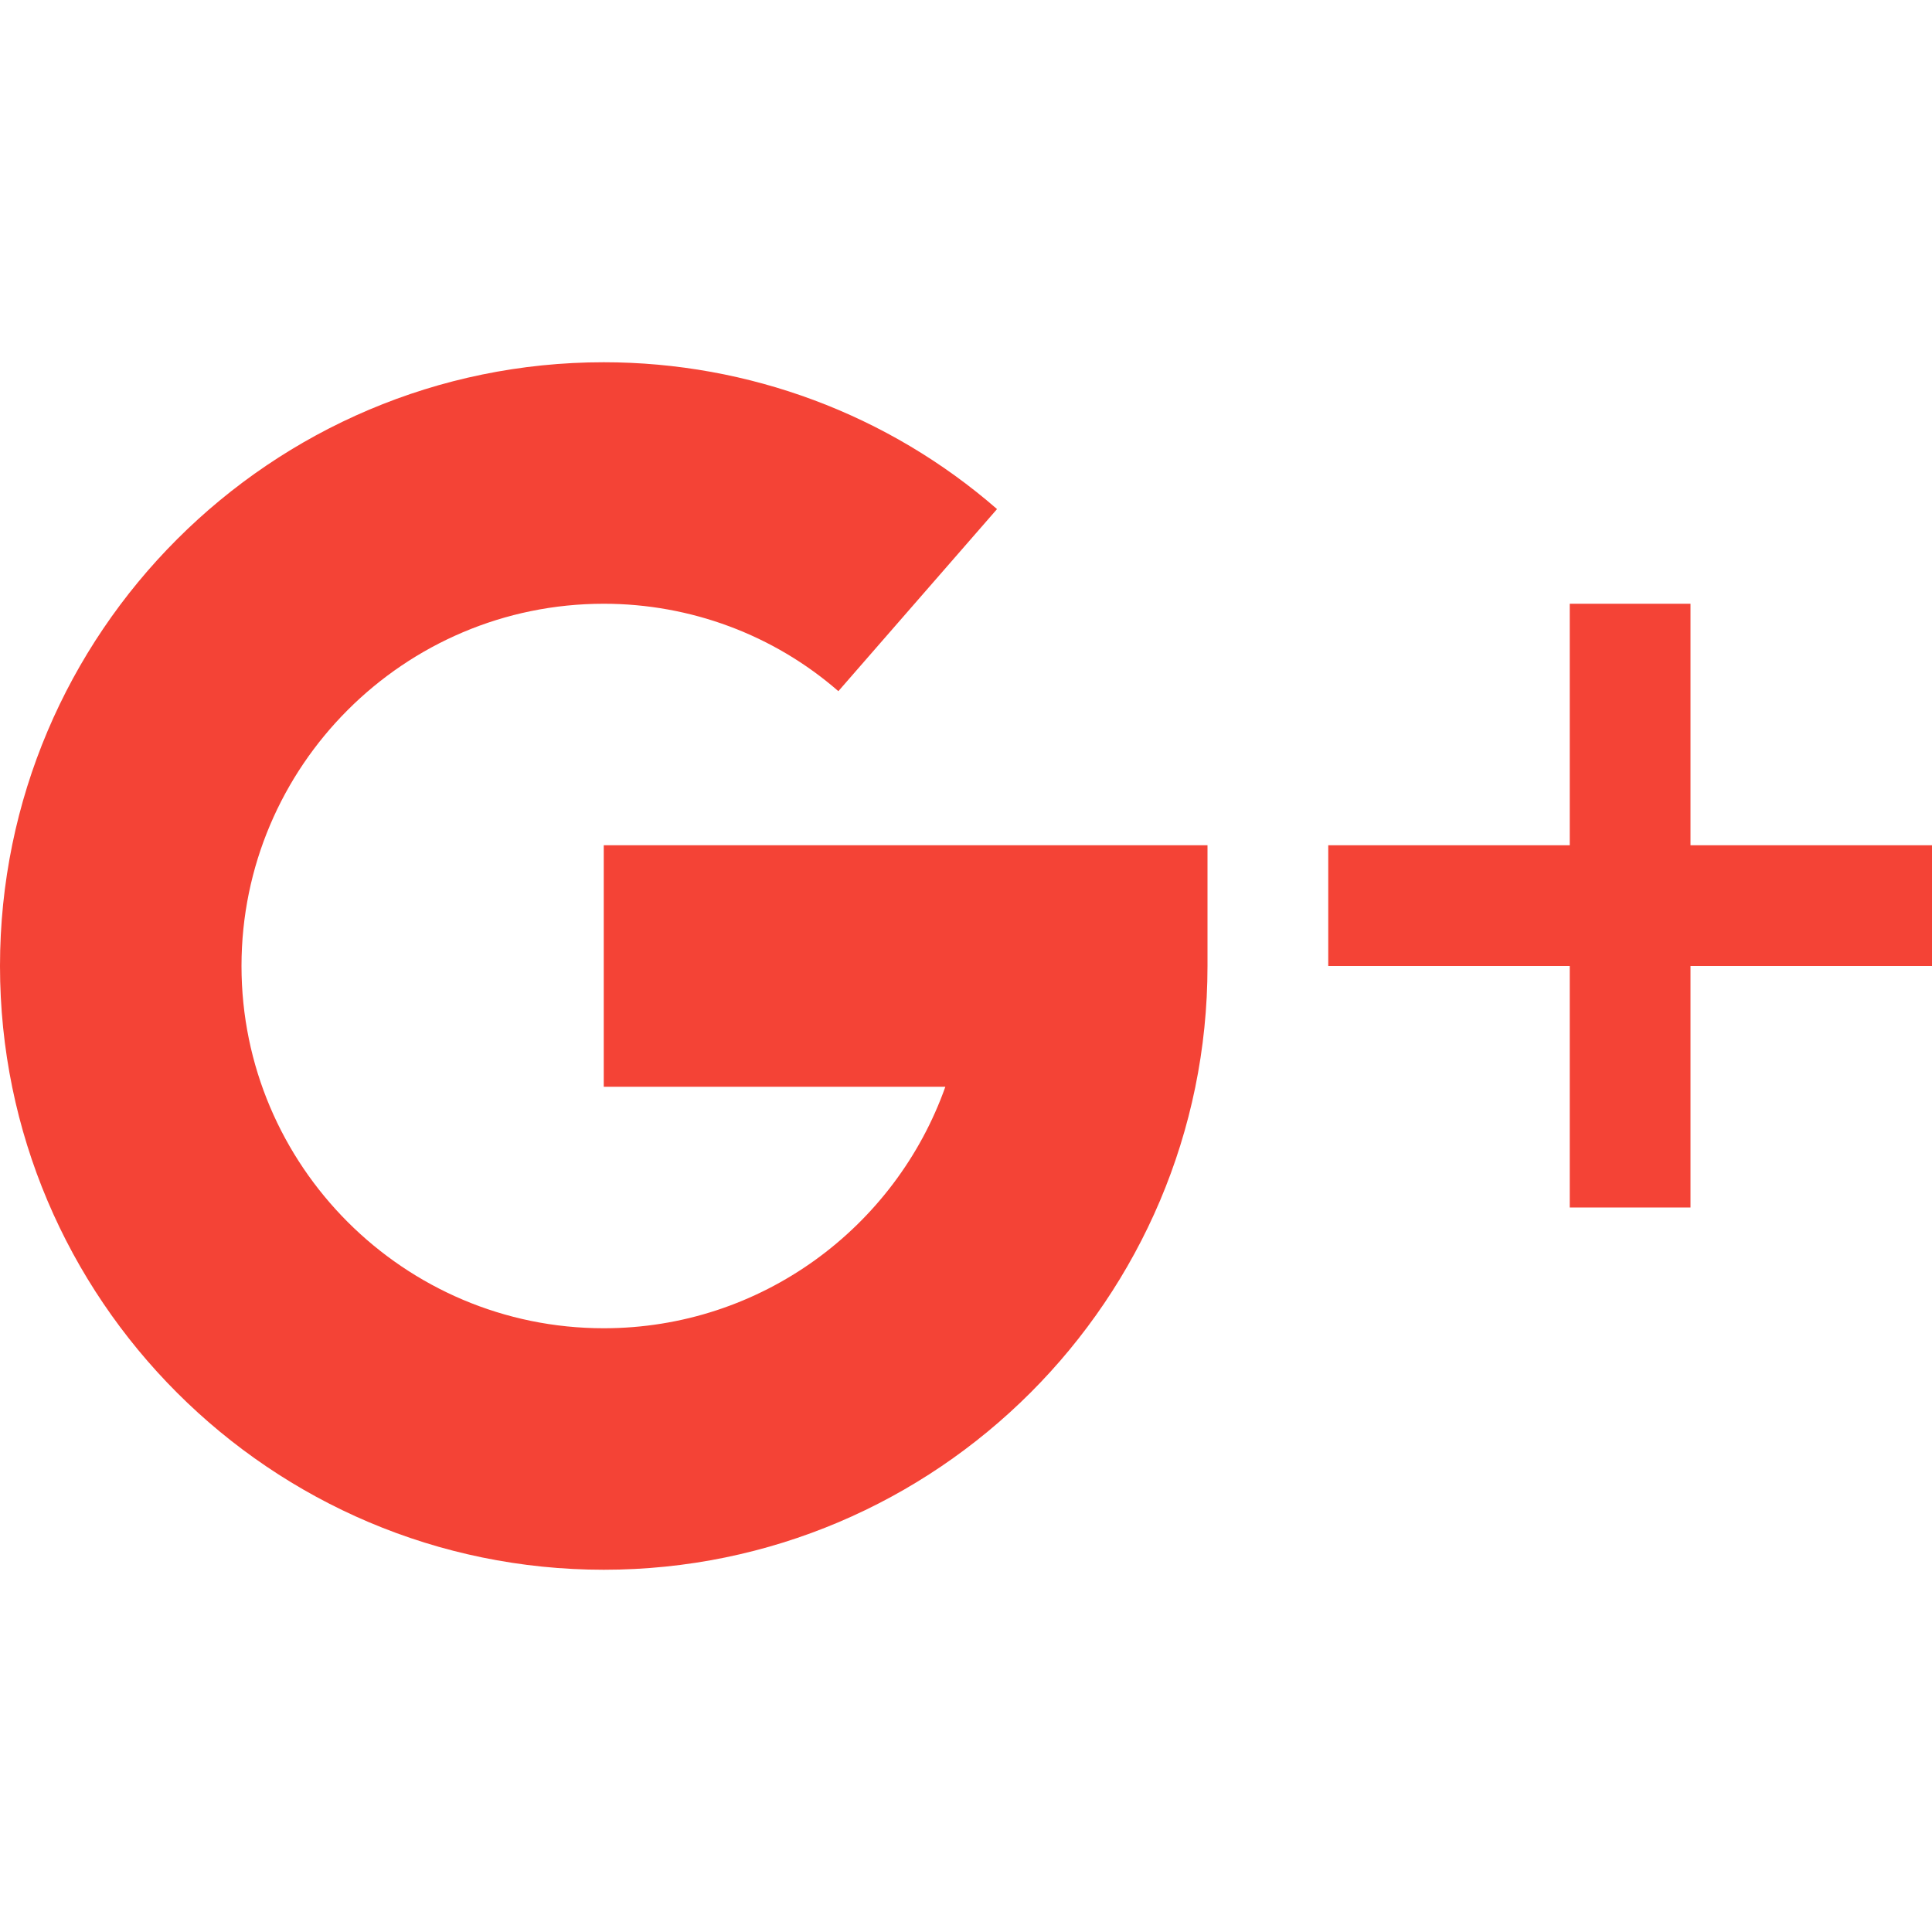
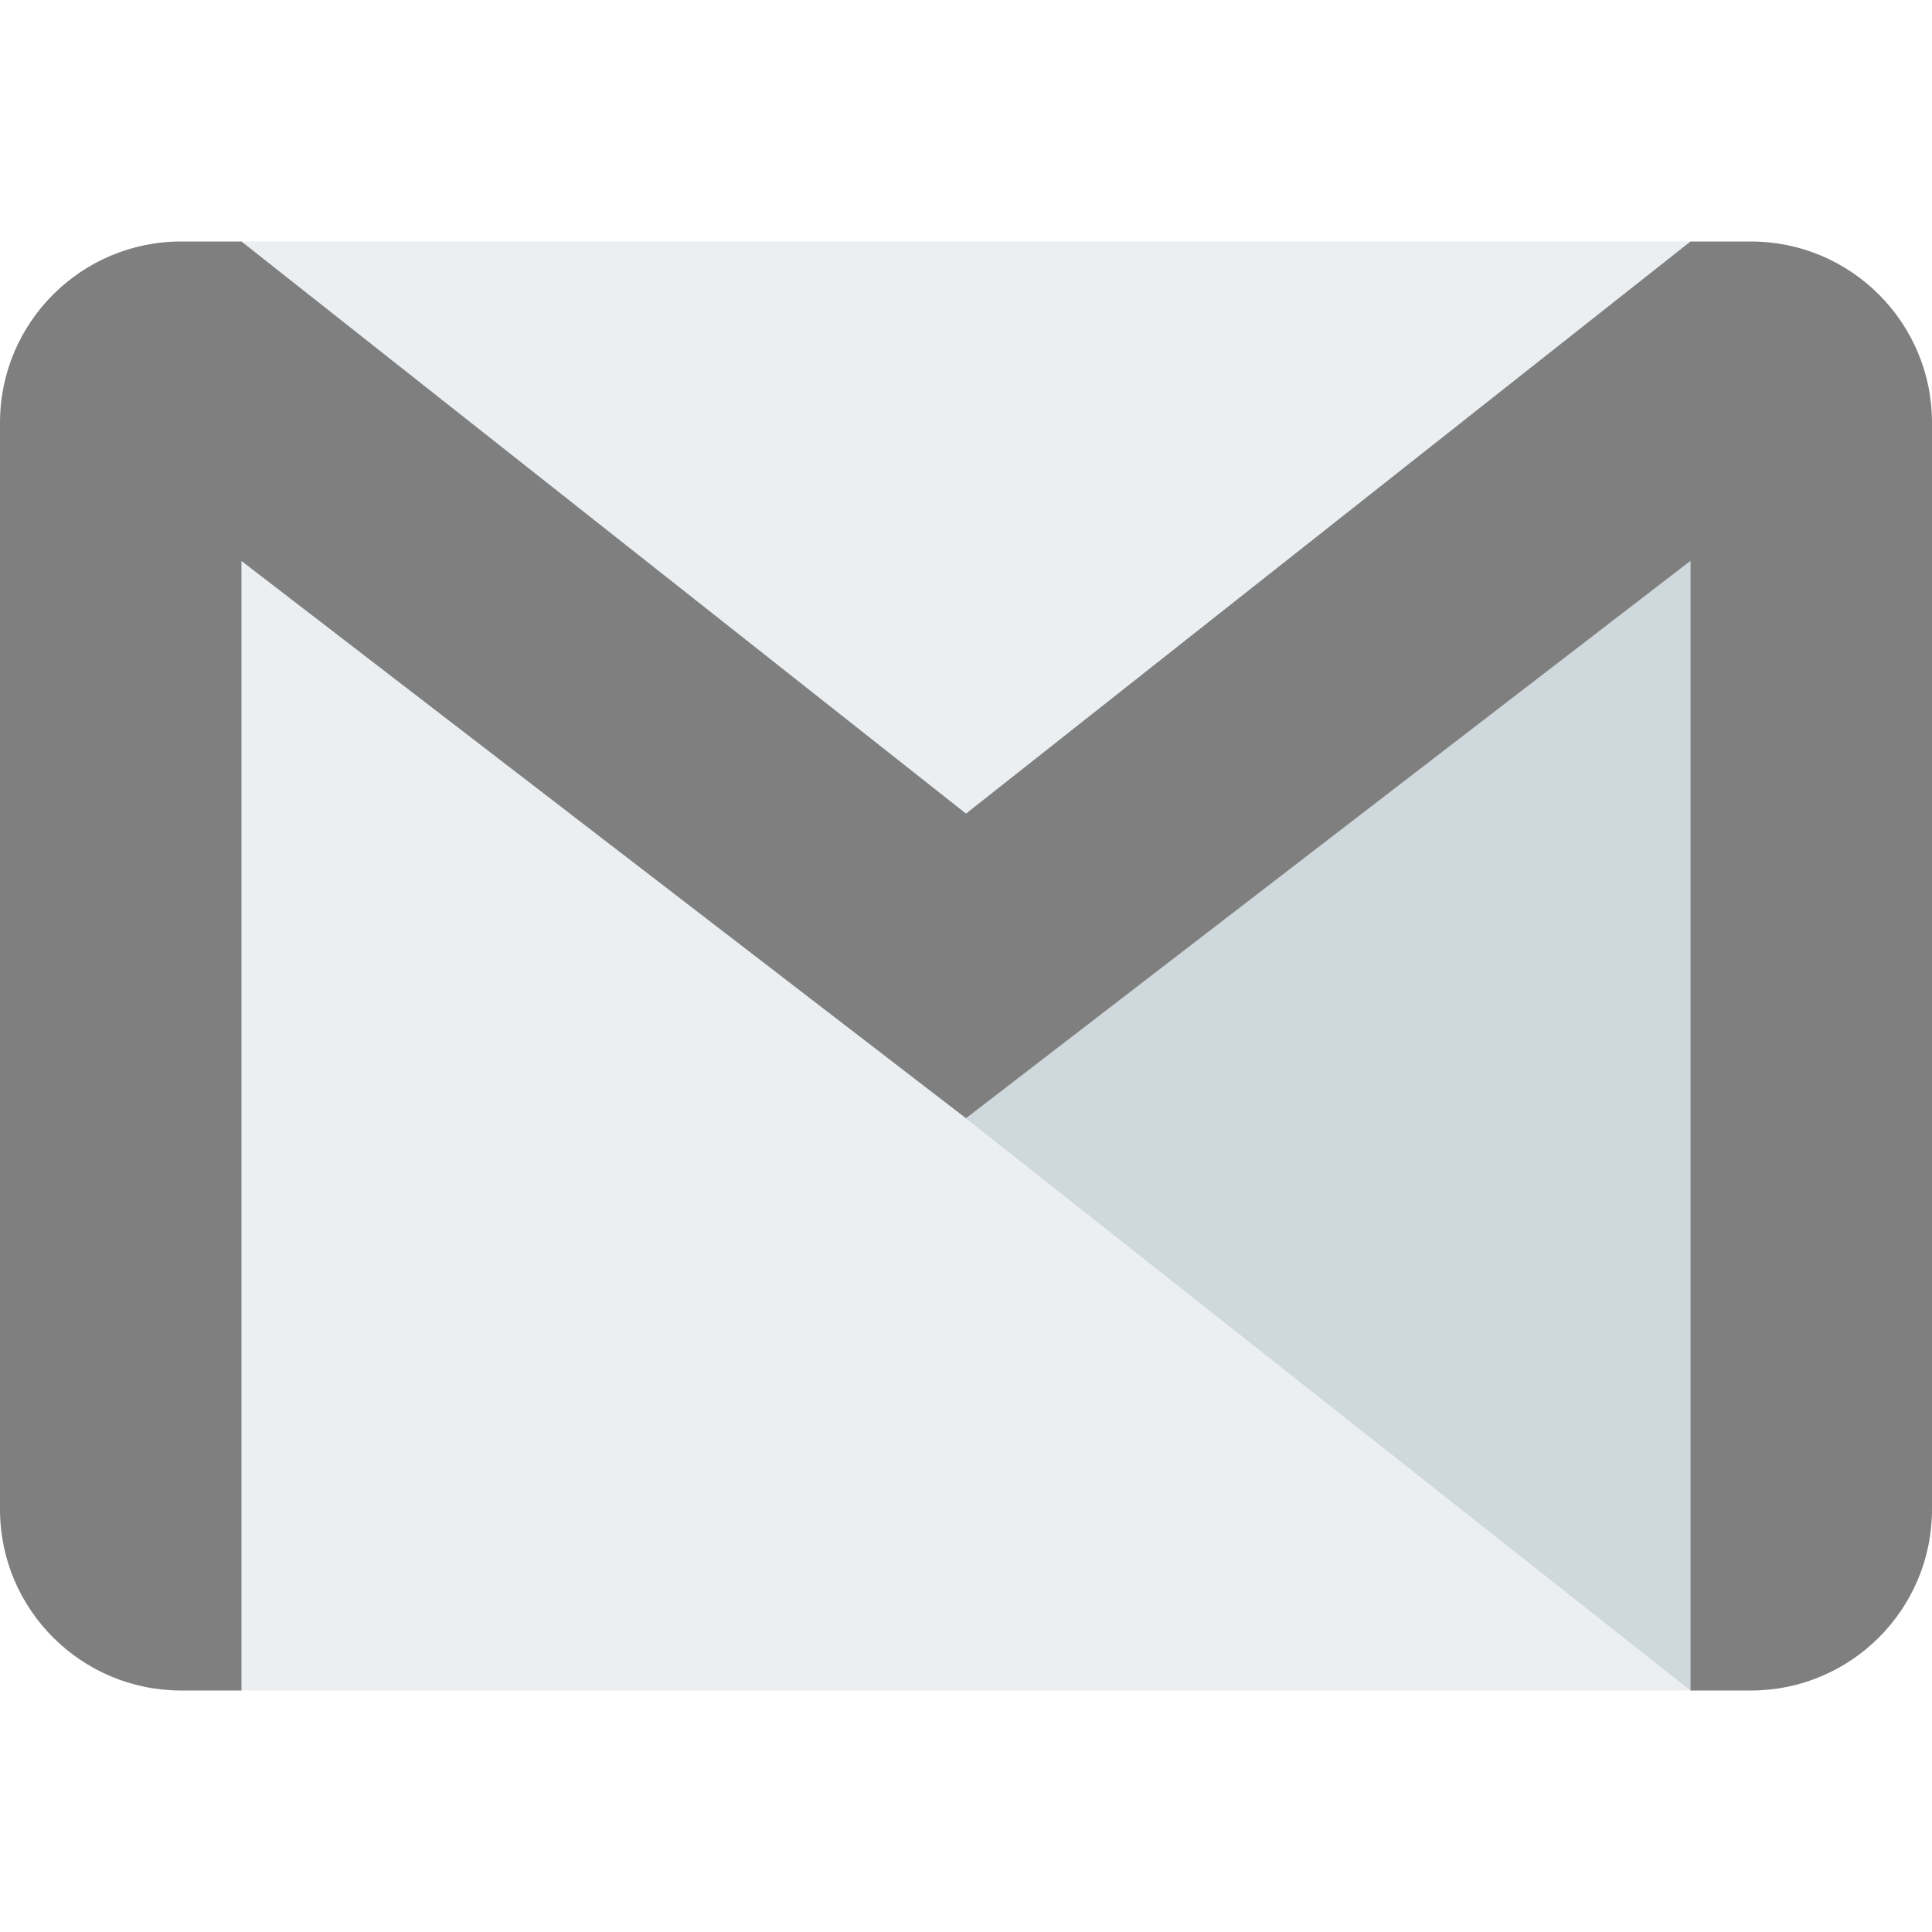
- <svg xmlns="http://www.w3.org/2000/svg" version="1.1" id="Capa_1" x="0px" y="0px" viewBox="0 0 512 512" style="enable-background:new 0 0 512 512;" xml:space="preserve">
+ <svg xmlns="http://www.w3.org/2000/svg" version="1.1" id="Capa_1" x="0px" y="0px" viewBox="0 0 512 512" style="enable-background:new 0 0 512 512;" xml:space="preserve" width="512px" height="512px">
  <g>
-     <polygon style="fill:#F44336;" points="512,224 448,224 448,160 416,160 416,224 352,224 352,256 416,256 416,320 448,320 448,256    512,256  " />
-     <path style="fill:#F44336;" d="M160,288h90.528c-13.216,37.248-48.8,64-90.528,64c-52.928,0-96-43.072-96-96s43.072-96,96-96   c22.944,0,45.024,8.224,62.176,23.168l42.048-48.256C235.424,109.824,198.432,96,160,96C71.776,96,0,167.776,0,256   s71.776,160,160,160s160-71.776,160-160v-32H160V288z" />
+     <rect x="64" y="64" style="fill:#ECEFF1;" width="384" height="384" data-original="#ECEFF1" />
+     <polygon style="fill:#CFD8DC;" points="256,296.384 448,448 448,148.672 " data-original="#CFD8DC" />
+     <path style="fill:#7F7F7F" d="M464,64h-16L256,215.616L64,64H48C21.504,64,0,85.504,0,112v288c0,26.496,21.504,48,48,48h16V148.672  l192,147.68L448,148.64V448h16c26.496,0,48-21.504,48-48V112C512,85.504,490.496,64,464,64z" data-original="#F44336" class="active-path" data-old_color="#F44336" />
  </g>
-   <g>
- </g>
-   <g>
- </g>
-   <g>
- </g>
-   <g>
- </g>
-   <g>
- </g>
-   <g>
- </g>
-   <g>
- </g>
-   <g>
- </g>
-   <g>
- </g>
-   <g>
- </g>
-   <g>
- </g>
-   <g>
- </g>
-   <g>
- </g>
-   <g>
- </g>
-   <g>
- </g>
</svg>
